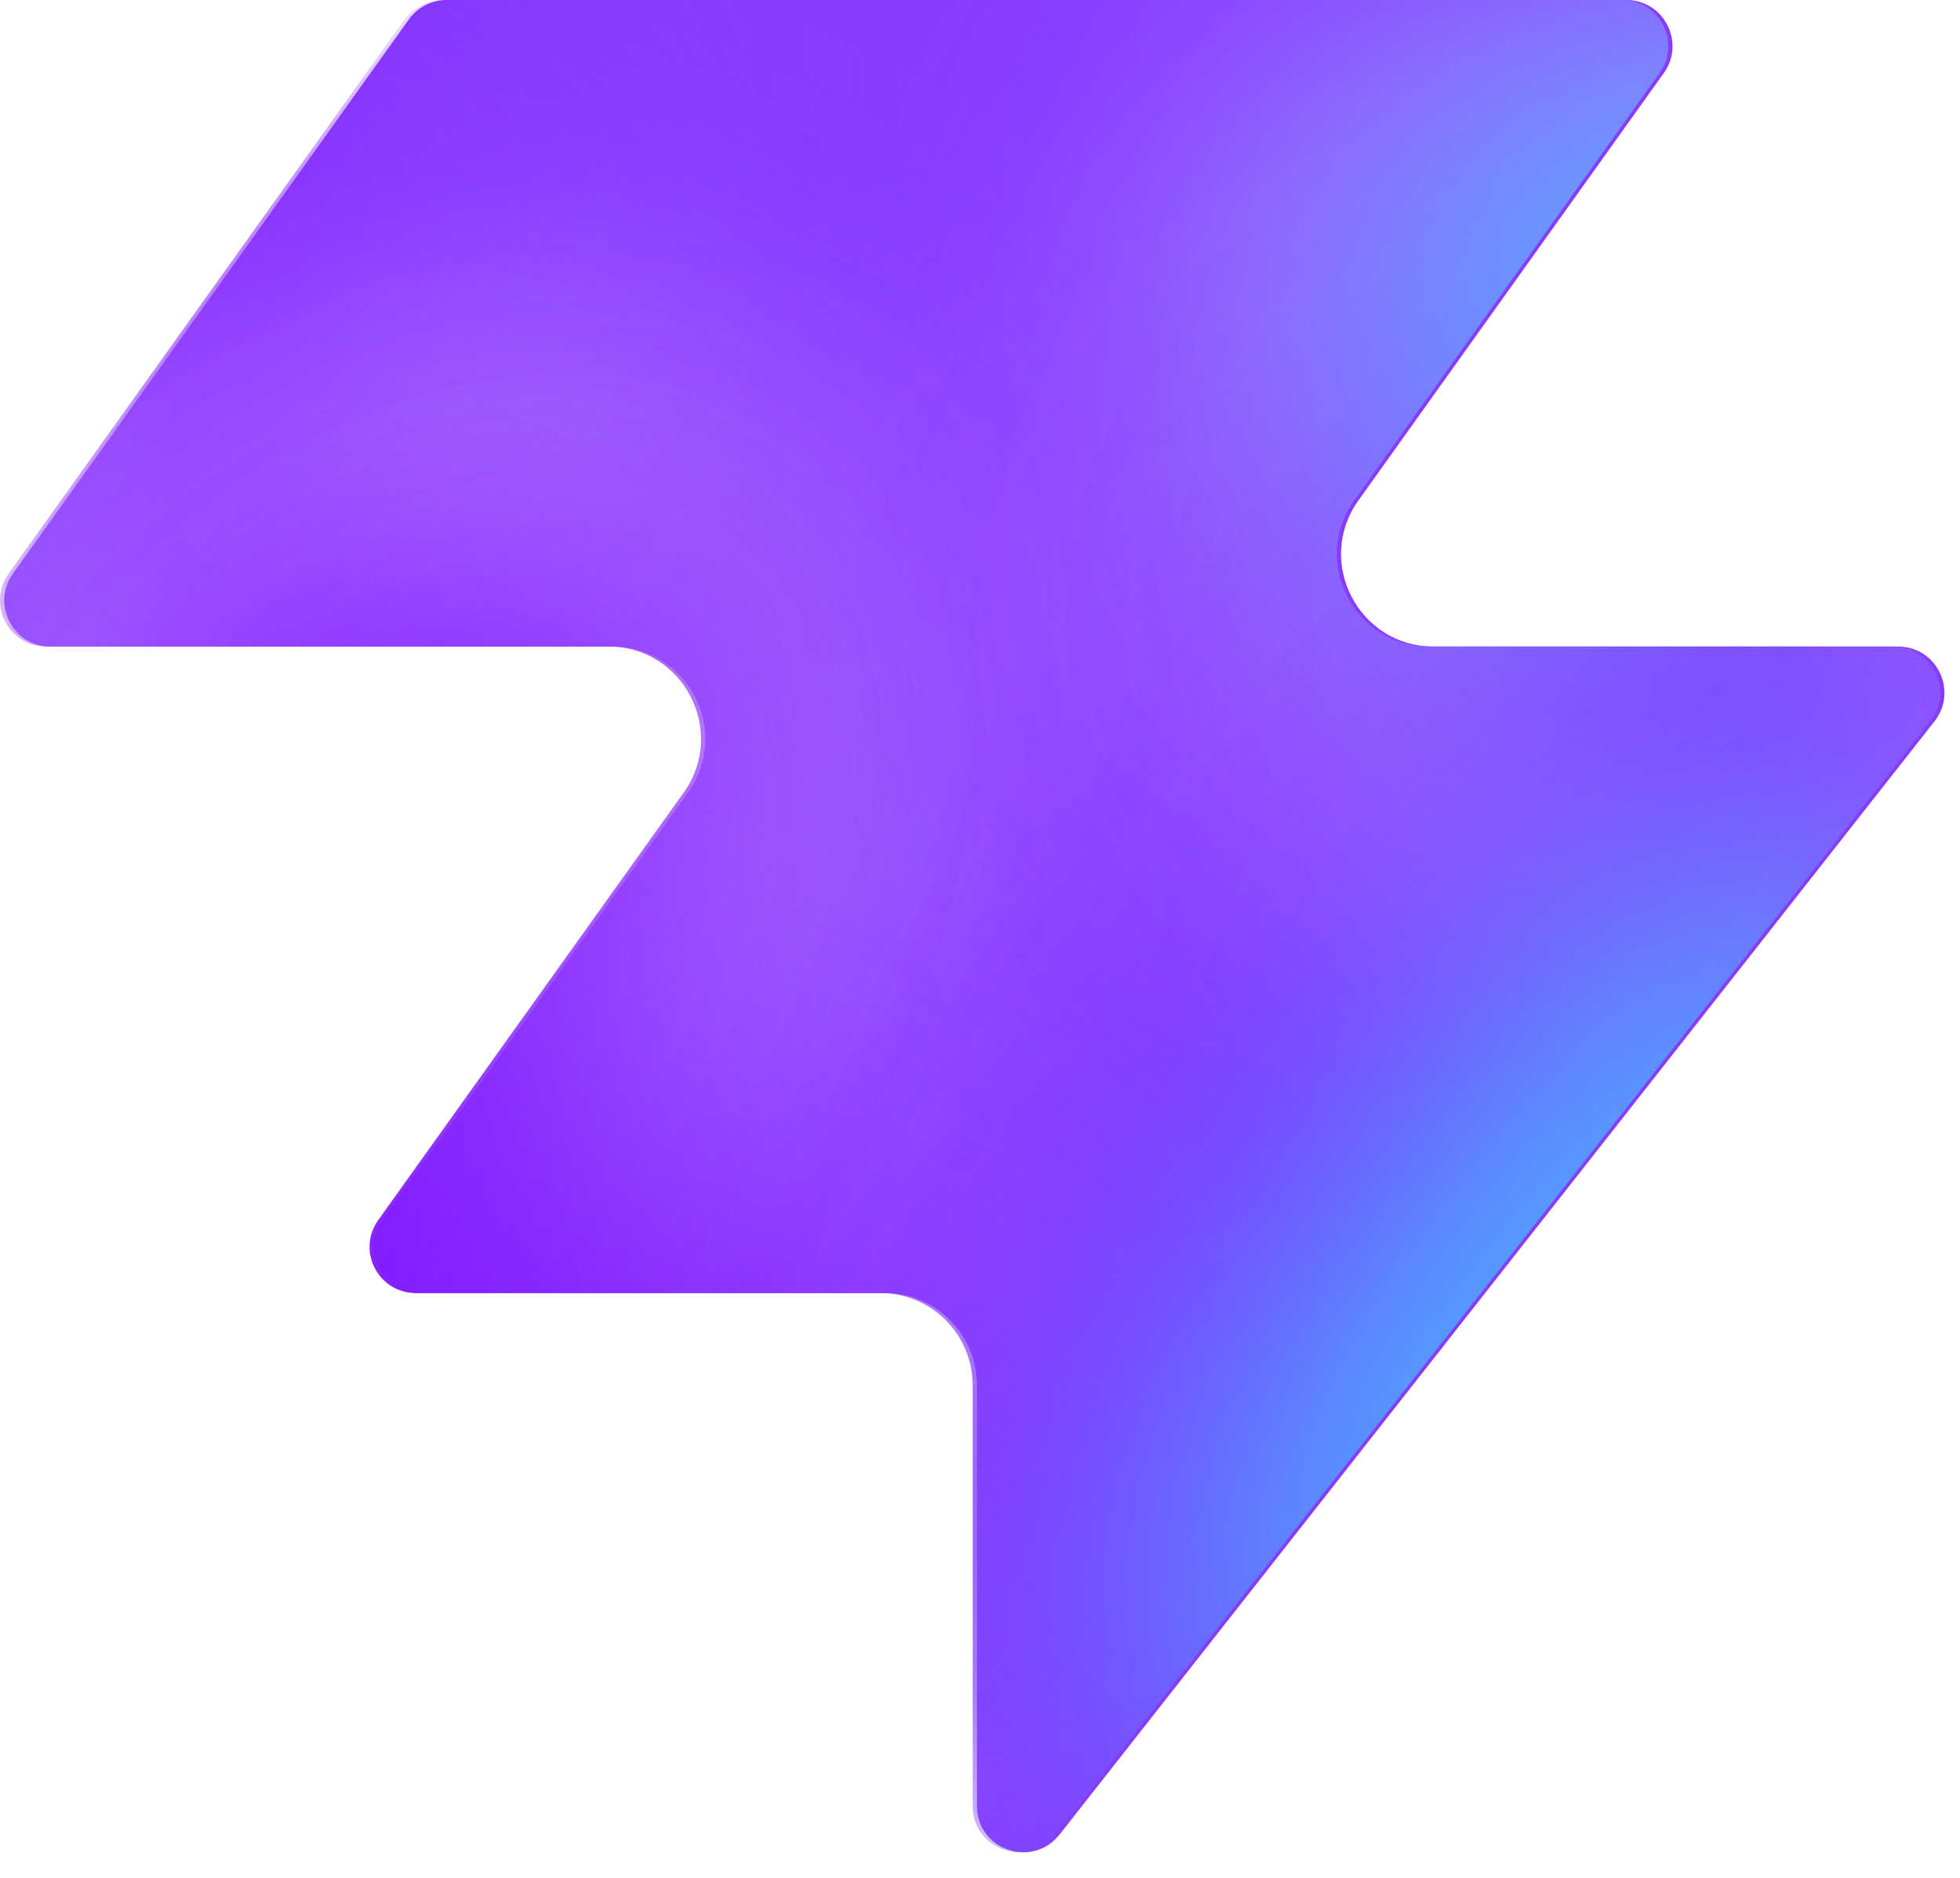
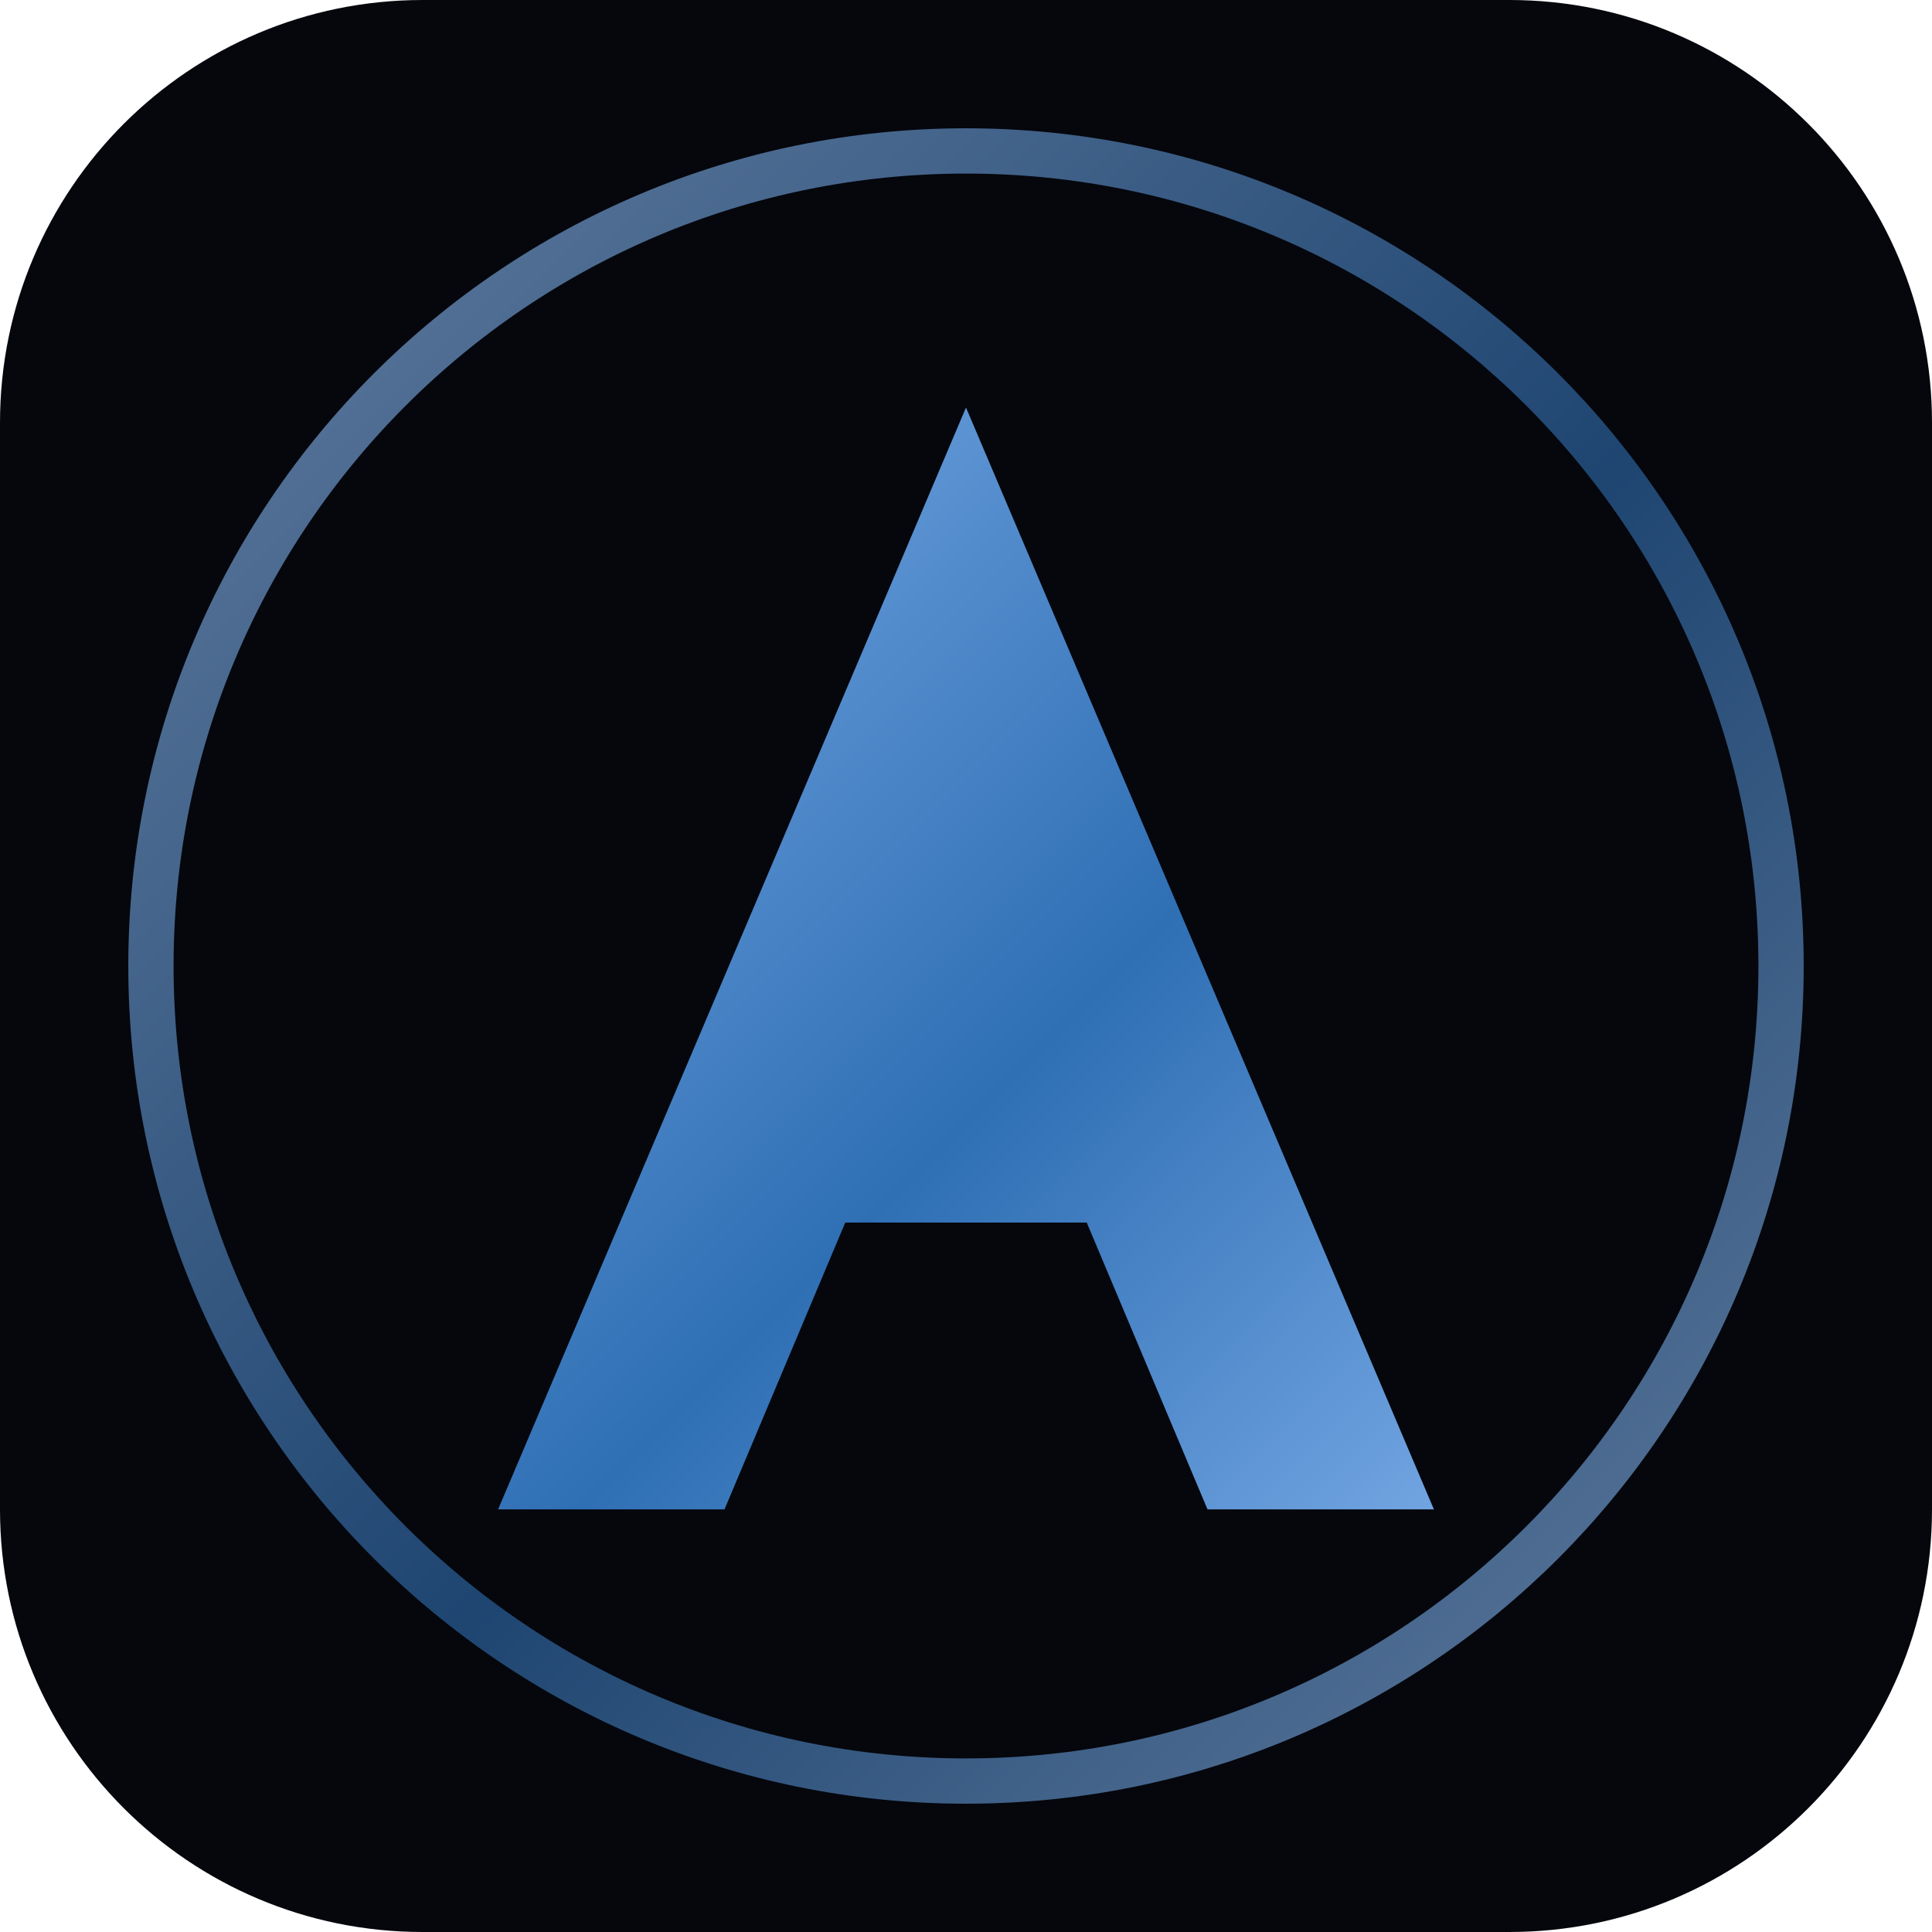
- <svg xmlns="http://www.w3.org/2000/svg" width="48" height="46" fill="none" viewBox="0 0 48 46">
-   <path fill="#863bff" d="M25.946 44.938c-.664.845-2.021.375-2.021-.698V33.937a2.26 2.26 0 0 0-2.262-2.262H10.287c-.92 0-1.456-1.04-.92-1.788l7.48-10.471c1.07-1.497 0-3.578-1.842-3.578H1.237c-.92 0-1.456-1.04-.92-1.788L10.013.474c.214-.297.556-.474.92-.474h28.894c.92 0 1.456 1.04.92 1.788l-7.48 10.471c-1.07 1.498 0 3.579 1.842 3.579h11.377c.943 0 1.473 1.088.89 1.83L25.947 44.94z" style="fill:#863bff;fill:color(display-p3 .525 .23 1);fill-opacity:1" />
-   <mask id="a" width="48" height="46" x="0" y="0" maskUnits="userSpaceOnUse" style="mask-type:alpha">
-     <path fill="#000" d="M25.842 44.938c-.664.844-2.021.375-2.021-.698V33.937a2.26 2.26 0 0 0-2.262-2.262H10.183c-.92 0-1.456-1.04-.92-1.788l7.48-10.471c1.07-1.498 0-3.579-1.842-3.579H1.133c-.92 0-1.456-1.04-.92-1.787L9.91.473c.214-.297.556-.474.92-.474h28.894c.92 0 1.456 1.04.92 1.788l-7.48 10.471c-1.07 1.498 0 3.578 1.842 3.578h11.377c.943 0 1.473 1.088.89 1.832L25.843 44.94z" style="fill:#000;fill-opacity:1" />
-   </mask>
-   <g mask="url(#a)">
-     <g filter="url(#b)">
-       <ellipse cx="5.508" cy="14.704" fill="#ede6ff" rx="5.508" ry="14.704" style="fill:#ede6ff;fill:color(display-p3 .927 .903 1);fill-opacity:1" transform="matrix(.00324 1 1 -.00324 -4.47 31.516)" />
-     </g>
-     <g filter="url(#c)">
-       <ellipse cx="10.399" cy="29.851" fill="#ede6ff" rx="10.399" ry="29.851" style="fill:#ede6ff;fill:color(display-p3 .927 .903 1);fill-opacity:1" transform="matrix(.00324 1 1 -.00324 -39.328 7.883)" />
-     </g>
-     <g filter="url(#d)">
-       <ellipse cx="5.508" cy="30.487" fill="#7e14ff" rx="5.508" ry="30.487" style="fill:#7e14ff;fill:color(display-p3 .492 .077 1);fill-opacity:1" transform="rotate(89.814 -25.913 -14.639)scale(1 -1)" />
-     </g>
-     <g filter="url(#e)">
-       <ellipse cx="5.508" cy="30.599" fill="#7e14ff" rx="5.508" ry="30.599" style="fill:#7e14ff;fill:color(display-p3 .492 .077 1);fill-opacity:1" transform="rotate(89.814 -32.644 -3.334)scale(1 -1)" />
-     </g>
-     <g filter="url(#f)">
-       <ellipse cx="5.508" cy="30.599" fill="#7e14ff" rx="5.508" ry="30.599" style="fill:#7e14ff;fill:color(display-p3 .492 .077 1);fill-opacity:1" transform="matrix(.00324 1 1 -.00324 -34.34 30.47)" />
-     </g>
-     <g filter="url(#g)">
-       <ellipse cx="14.072" cy="22.078" fill="#ede6ff" rx="14.072" ry="22.078" style="fill:#ede6ff;fill:color(display-p3 .927 .903 1);fill-opacity:1" transform="rotate(93.35 24.506 48.493)scale(-1 1)" />
-     </g>
-     <g filter="url(#h)">
-       <ellipse cx="3.47" cy="21.501" fill="#7e14ff" rx="3.47" ry="21.501" style="fill:#7e14ff;fill:color(display-p3 .492 .077 1);fill-opacity:1" transform="rotate(89.009 28.708 47.59)scale(-1 1)" />
-     </g>
-     <g filter="url(#i)">
-       <ellipse cx="3.47" cy="21.501" fill="#7e14ff" rx="3.47" ry="21.501" style="fill:#7e14ff;fill:color(display-p3 .492 .077 1);fill-opacity:1" transform="rotate(89.009 28.708 47.59)scale(-1 1)" />
-     </g>
-     <g filter="url(#j)">
-       <ellipse cx=".387" cy="8.972" fill="#7e14ff" rx="4.407" ry="29.108" style="fill:#7e14ff;fill:color(display-p3 .492 .077 1);fill-opacity:1" transform="rotate(39.51 .387 8.972)" />
-     </g>
-     <g filter="url(#k)">
-       <ellipse cx="47.523" cy="-6.092" fill="#7e14ff" rx="4.407" ry="29.108" style="fill:#7e14ff;fill:color(display-p3 .492 .077 1);fill-opacity:1" transform="rotate(37.892 47.523 -6.092)" />
-     </g>
-     <g filter="url(#l)">
-       <ellipse cx="41.412" cy="6.333" fill="#47bfff" rx="5.971" ry="9.665" style="fill:#47bfff;fill:color(display-p3 .28 .748 1);fill-opacity:1" transform="rotate(37.892 41.412 6.333)" />
-     </g>
-     <g filter="url(#m)">
-       <ellipse cx="-1.879" cy="38.332" fill="#7e14ff" rx="4.407" ry="29.108" style="fill:#7e14ff;fill:color(display-p3 .492 .077 1);fill-opacity:1" transform="rotate(37.892 -1.88 38.332)" />
-     </g>
-     <g filter="url(#n)">
-       <ellipse cx="-1.879" cy="38.332" fill="#7e14ff" rx="4.407" ry="29.108" style="fill:#7e14ff;fill:color(display-p3 .492 .077 1);fill-opacity:1" transform="rotate(37.892 -1.88 38.332)" />
-     </g>
-     <g filter="url(#o)">
-       <ellipse cx="35.651" cy="29.907" fill="#7e14ff" rx="4.407" ry="29.108" style="fill:#7e14ff;fill:color(display-p3 .492 .077 1);fill-opacity:1" transform="rotate(37.892 35.651 29.907)" />
-     </g>
-     <g filter="url(#p)">
-       <ellipse cx="38.418" cy="32.4" fill="#47bfff" rx="5.971" ry="15.297" style="fill:#47bfff;fill:color(display-p3 .28 .748 1);fill-opacity:1" transform="rotate(37.892 38.418 32.4)" />
-     </g>
-   </g>
+ <svg xmlns="http://www.w3.org/2000/svg" width="256" height="256" viewBox="0 0 256 256" fill="none">
  <defs>
-     <filter id="b" width="60.045" height="41.654" x="-19.77" y="16.149" color-interpolation-filters="sRGB" filterUnits="userSpaceOnUse">
-       <feFlood flood-opacity="0" result="BackgroundImageFix" />
-       <feBlend in="SourceGraphic" in2="BackgroundImageFix" result="shape" />
-       <feGaussianBlur result="effect1_foregroundBlur_2002_17158" stdDeviation="7.659" />
-     </filter>
-     <filter id="c" width="90.34" height="51.437" x="-54.613" y="-7.533" color-interpolation-filters="sRGB" filterUnits="userSpaceOnUse">
-       <feFlood flood-opacity="0" result="BackgroundImageFix" />
-       <feBlend in="SourceGraphic" in2="BackgroundImageFix" result="shape" />
-       <feGaussianBlur result="effect1_foregroundBlur_2002_17158" stdDeviation="7.659" />
-     </filter>
-     <filter id="d" width="79.355" height="29.4" x="-49.64" y="2.03" color-interpolation-filters="sRGB" filterUnits="userSpaceOnUse">
-       <feFlood flood-opacity="0" result="BackgroundImageFix" />
-       <feBlend in="SourceGraphic" in2="BackgroundImageFix" result="shape" />
-       <feGaussianBlur result="effect1_foregroundBlur_2002_17158" stdDeviation="4.596" />
-     </filter>
-     <filter id="e" width="79.579" height="29.4" x="-45.045" y="20.029" color-interpolation-filters="sRGB" filterUnits="userSpaceOnUse">
-       <feFlood flood-opacity="0" result="BackgroundImageFix" />
-       <feBlend in="SourceGraphic" in2="BackgroundImageFix" result="shape" />
-       <feGaussianBlur result="effect1_foregroundBlur_2002_17158" stdDeviation="4.596" />
-     </filter>
-     <filter id="f" width="79.579" height="29.4" x="-43.513" y="21.178" color-interpolation-filters="sRGB" filterUnits="userSpaceOnUse">
-       <feFlood flood-opacity="0" result="BackgroundImageFix" />
-       <feBlend in="SourceGraphic" in2="BackgroundImageFix" result="shape" />
-       <feGaussianBlur result="effect1_foregroundBlur_2002_17158" stdDeviation="4.596" />
-     </filter>
-     <filter id="g" width="74.749" height="58.852" x="15.756" y="-17.901" color-interpolation-filters="sRGB" filterUnits="userSpaceOnUse">
-       <feFlood flood-opacity="0" result="BackgroundImageFix" />
-       <feBlend in="SourceGraphic" in2="BackgroundImageFix" result="shape" />
-       <feGaussianBlur result="effect1_foregroundBlur_2002_17158" stdDeviation="7.659" />
-     </filter>
-     <filter id="h" width="61.377" height="25.362" x="23.548" y="2.284" color-interpolation-filters="sRGB" filterUnits="userSpaceOnUse">
-       <feFlood flood-opacity="0" result="BackgroundImageFix" />
-       <feBlend in="SourceGraphic" in2="BackgroundImageFix" result="shape" />
-       <feGaussianBlur result="effect1_foregroundBlur_2002_17158" stdDeviation="4.596" />
-     </filter>
-     <filter id="i" width="61.377" height="25.362" x="23.548" y="2.284" color-interpolation-filters="sRGB" filterUnits="userSpaceOnUse">
-       <feFlood flood-opacity="0" result="BackgroundImageFix" />
-       <feBlend in="SourceGraphic" in2="BackgroundImageFix" result="shape" />
-       <feGaussianBlur result="effect1_foregroundBlur_2002_17158" stdDeviation="4.596" />
-     </filter>
-     <filter id="j" width="56.045" height="63.649" x="-27.636" y="-22.853" color-interpolation-filters="sRGB" filterUnits="userSpaceOnUse">
-       <feFlood flood-opacity="0" result="BackgroundImageFix" />
-       <feBlend in="SourceGraphic" in2="BackgroundImageFix" result="shape" />
-       <feGaussianBlur result="effect1_foregroundBlur_2002_17158" stdDeviation="4.596" />
-     </filter>
-     <filter id="k" width="54.814" height="64.646" x="20.116" y="-38.415" color-interpolation-filters="sRGB" filterUnits="userSpaceOnUse">
-       <feFlood flood-opacity="0" result="BackgroundImageFix" />
-       <feBlend in="SourceGraphic" in2="BackgroundImageFix" result="shape" />
-       <feGaussianBlur result="effect1_foregroundBlur_2002_17158" stdDeviation="4.596" />
-     </filter>
-     <filter id="l" width="33.541" height="35.313" x="24.641" y="-11.323" color-interpolation-filters="sRGB" filterUnits="userSpaceOnUse">
-       <feFlood flood-opacity="0" result="BackgroundImageFix" />
-       <feBlend in="SourceGraphic" in2="BackgroundImageFix" result="shape" />
-       <feGaussianBlur result="effect1_foregroundBlur_2002_17158" stdDeviation="4.596" />
-     </filter>
-     <filter id="m" width="54.814" height="64.646" x="-29.286" y="6.009" color-interpolation-filters="sRGB" filterUnits="userSpaceOnUse">
-       <feFlood flood-opacity="0" result="BackgroundImageFix" />
-       <feBlend in="SourceGraphic" in2="BackgroundImageFix" result="shape" />
-       <feGaussianBlur result="effect1_foregroundBlur_2002_17158" stdDeviation="4.596" />
-     </filter>
-     <filter id="n" width="54.814" height="64.646" x="-29.286" y="6.009" color-interpolation-filters="sRGB" filterUnits="userSpaceOnUse">
-       <feFlood flood-opacity="0" result="BackgroundImageFix" />
-       <feBlend in="SourceGraphic" in2="BackgroundImageFix" result="shape" />
-       <feGaussianBlur result="effect1_foregroundBlur_2002_17158" stdDeviation="4.596" />
-     </filter>
-     <filter id="o" width="54.814" height="64.646" x="8.244" y="-2.416" color-interpolation-filters="sRGB" filterUnits="userSpaceOnUse">
-       <feFlood flood-opacity="0" result="BackgroundImageFix" />
-       <feBlend in="SourceGraphic" in2="BackgroundImageFix" result="shape" />
-       <feGaussianBlur result="effect1_foregroundBlur_2002_17158" stdDeviation="4.596" />
-     </filter>
-     <filter id="p" width="39.409" height="43.623" x="18.713" y="10.588" color-interpolation-filters="sRGB" filterUnits="userSpaceOnUse">
-       <feFlood flood-opacity="0" result="BackgroundImageFix" />
-       <feBlend in="SourceGraphic" in2="BackgroundImageFix" result="shape" />
-       <feGaussianBlur result="effect1_foregroundBlur_2002_17158" stdDeviation="4.596" />
-     </filter>
+     <linearGradient id="f" x1="24" y1="24" x2="232" y2="232" gradientUnits="userSpaceOnUse">
+       <stop stop-color="#9CC7FF" />
+       <stop offset="0.55" stop-color="#2F6FB4" />
+       <stop offset="1" stop-color="#9CC7FF" />
+     </linearGradient>
  </defs>
+   <rect width="256" height="256" rx="56" fill="#05070D" />
+   <circle cx="128" cy="128" r="108" stroke="url(#f)" stroke-opacity="0.60" stroke-width="6" />
+   <path d="M128 54L190 200H160L144 162H112L96 200H66L128 54Z" fill="url(#f)" />
</svg>
